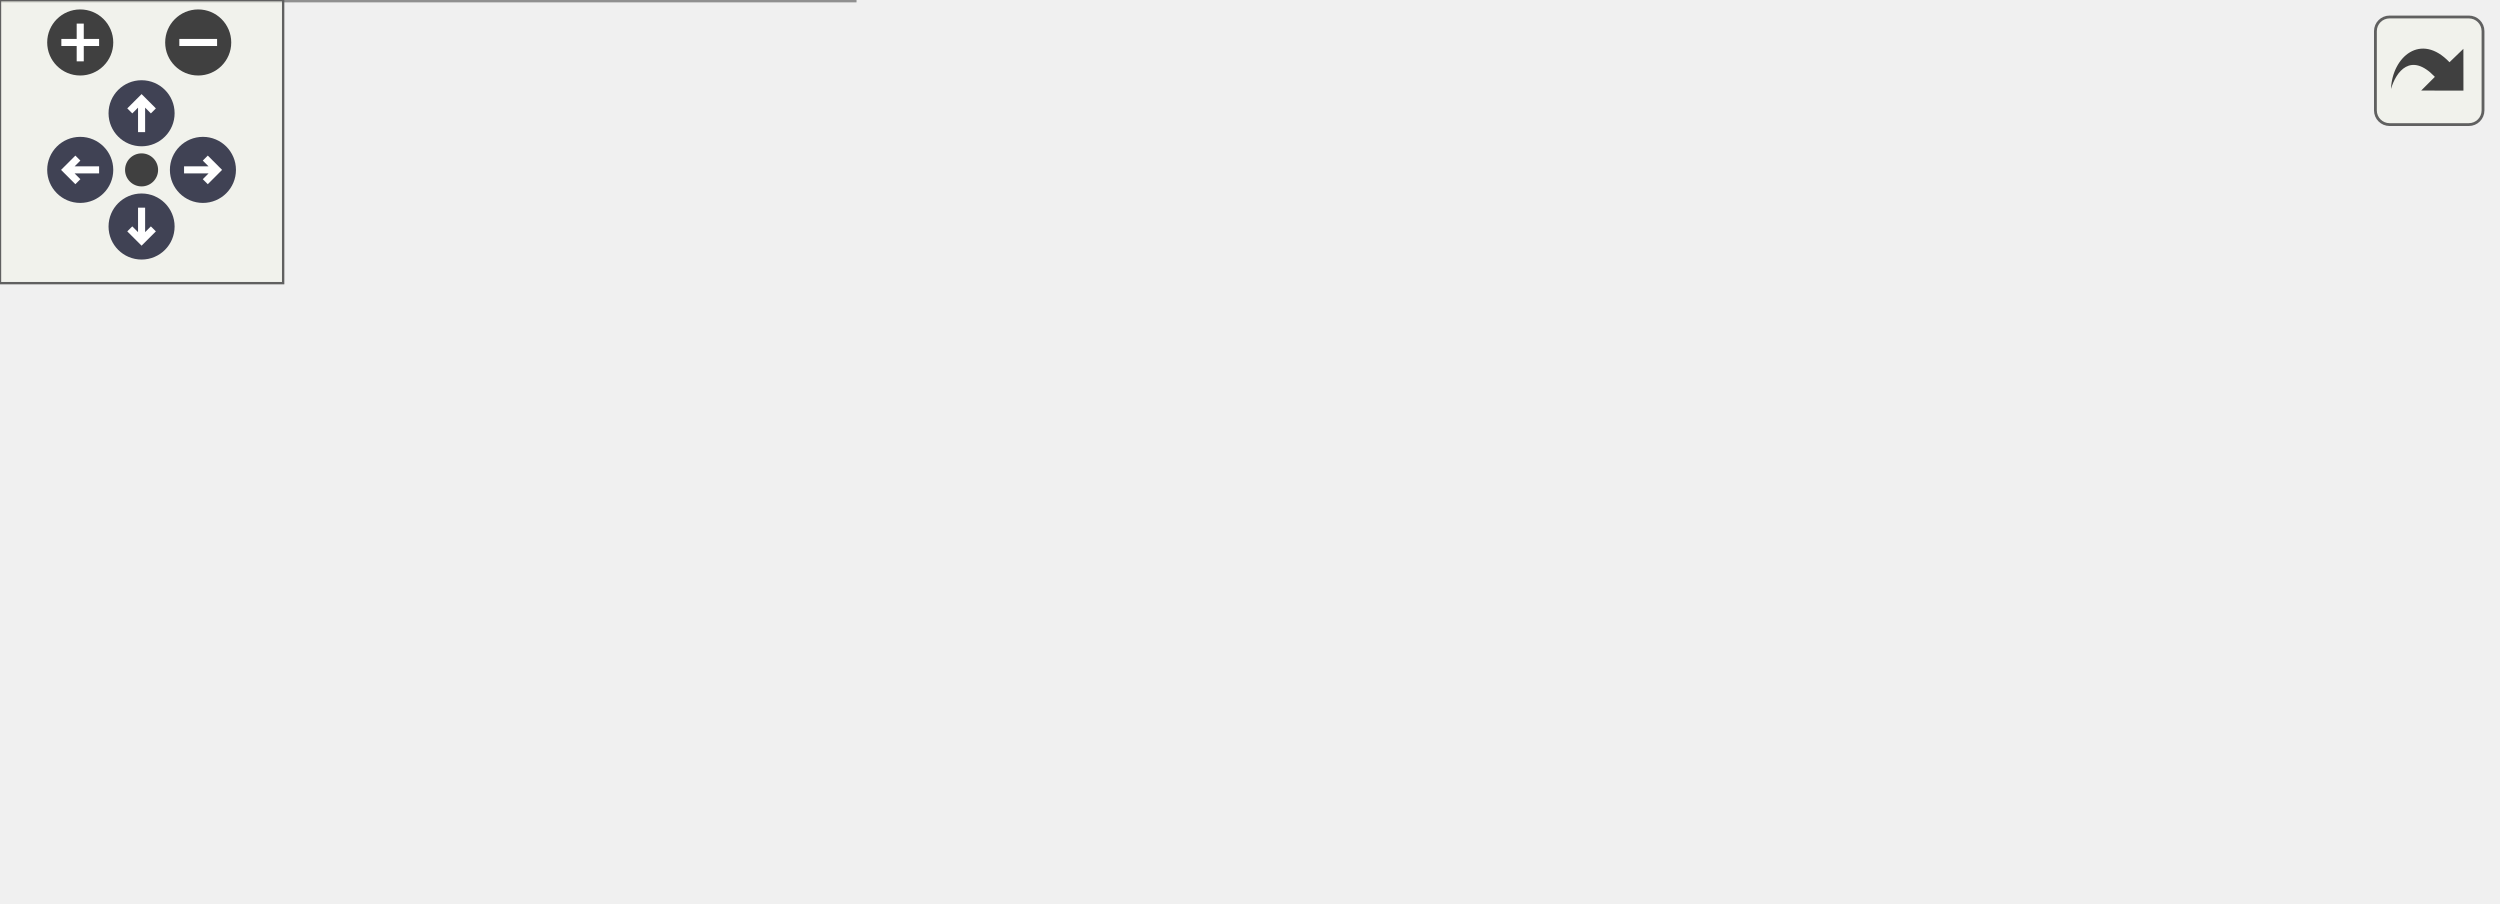
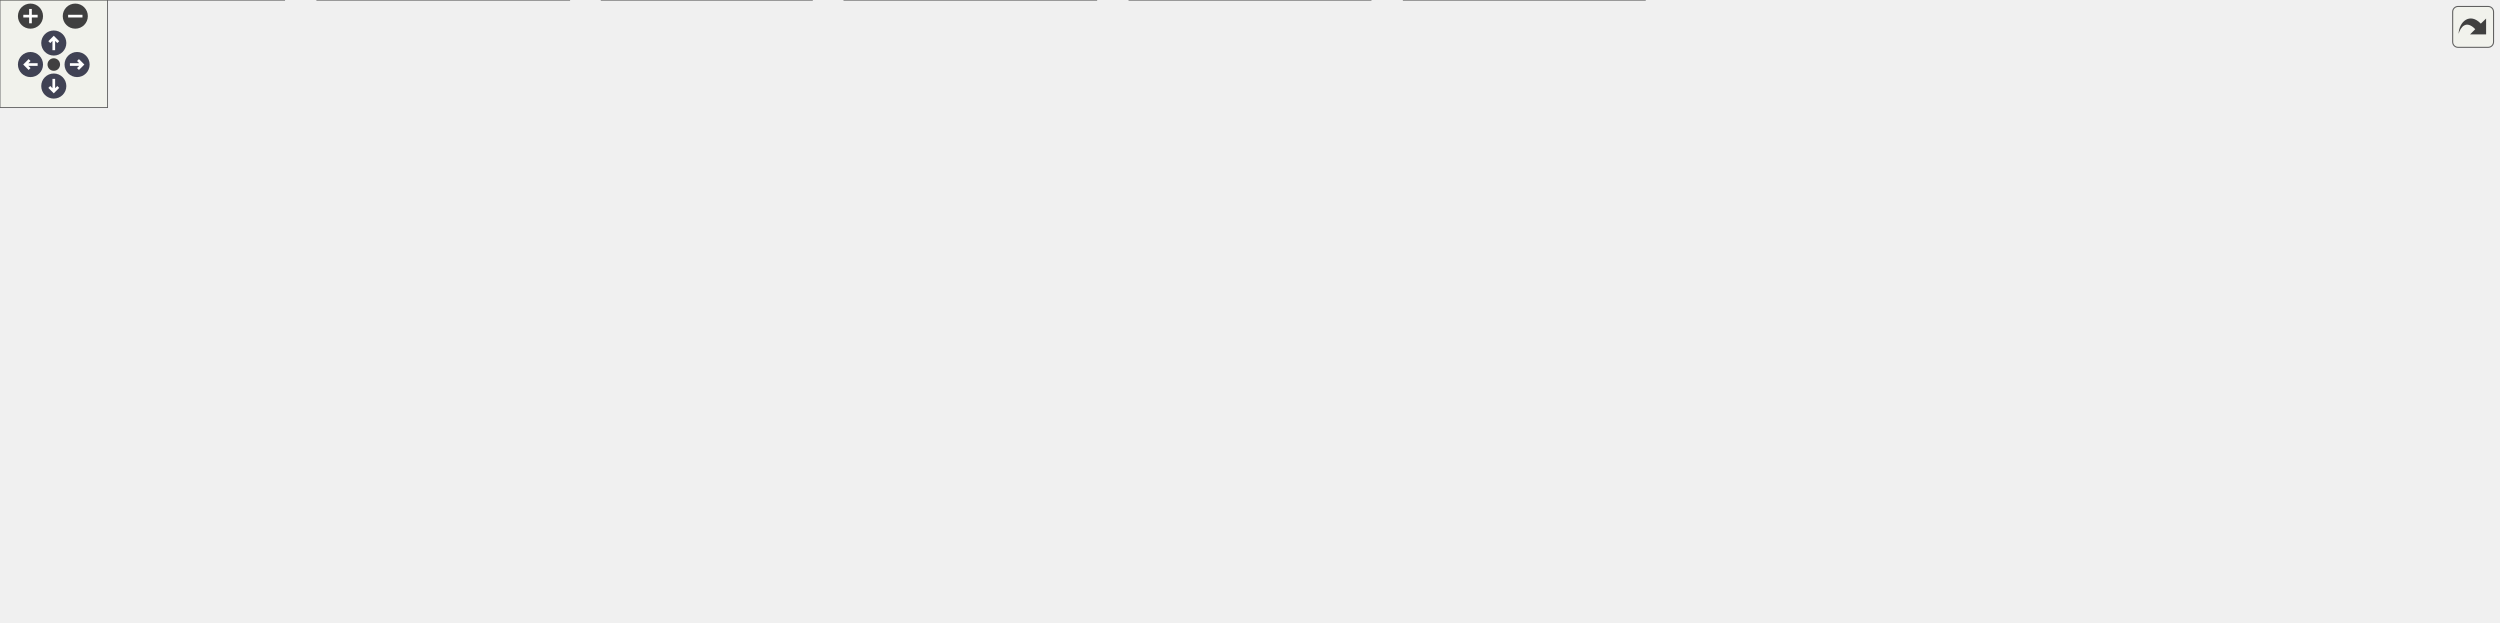
<svg xmlns="http://www.w3.org/2000/svg" xmlns:xlink="http://www.w3.org/1999/xlink" id="main" version="1.1" xml:space="preserve">
  <style type="text/css">
.node, .edge {opacity: 0.7;}
.node.selected, .edge.selected {opacity: 1;}
.edge:hover path { stroke: red; }
.edge:hover polygon { stroke: red; fill: red; }
</style>
  <defs>
    <circle id="rim" cx="0" cy="0" r="7" />
    <circle id="rim2" cx="0" cy="0" r="3.5" />
    <g id="zoomPlus">
      <use xlink:href="#rim" fill="#404040">
        <set attributeName="fill" to="#808080" begin="zoomplus.mouseover" end="zoomplus.mouseout" />
      </use>
      <path d="M-4,0h8M0,-4v8" fill="none" stroke="white" stroke-width="1.5" pointer-events="none" />
    </g>
    <g id="zoomMin">
      <use xlink:href="#rim" fill="#404040">
        <set attributeName="fill" to="#808080" begin="zoomminus.mouseover" end="zoomminus.mouseout" />
      </use>
      <path d="M-4,0h8" fill="none" stroke="white" stroke-width="1.5" pointer-events="none" />
    </g>
    <g id="arrowUp" transform="translate(30 24)">
      <use xlink:href="#rim" />
      <path pointer-events="none" fill="none" stroke="white" stroke-width="1.5" d="M0,-3.0v7 M-2.5,-0.5L0,-3.0L2.5,-0.5" />
    </g>
    <g id="arrowRight" transform="rotate(90) translate(36 -43)">
      <use xlink:href="#rim" />
      <path pointer-events="none" fill="none" stroke="white" stroke-width="1.5" d="M0,-3.0v7 M-2.5,-0.5L0,-3.0L2.5,-0.5" />
    </g>
    <g id="arrowDown" transform="rotate(180) translate(-30 -48)">
      <use xlink:href="#rim" />
      <path pointer-events="none" fill="none" stroke="white" stroke-width="1.5" d="M0,-3.0v7 M-2.5,-0.5L0,-3.0L2.5,-0.5" />
    </g>
    <g id="arrowLeft" transform="rotate(270) translate(-36 17)">
      <use xlink:href="#rim" />
      <path pointer-events="none" fill="none" stroke="white" stroke-width="1.5" d="M0,-3.0v7 M-2.5,-0.5L0,-3.0L2.5,-0.5" />
    </g>
    <g id="resetDef">
      <use xlink:href="#rim2" fill="#404040">
        <set attributeName="fill" to="#808080" begin="reset.mouseover" end="reset.mouseout" />
      </use>
    </g>
  </defs>
  <svg id="graph" class="graph">
    <g id="viewport">
      <g id="Node000001" class="node">
        <g id="a_Node000001">
          <a xlink:title="User defined literals for Ark internals.">
-             <polygon fill="#999999" stroke="#666666" points="343.12,-130.75 225.88,-130.75 225.88,-89 343.12,-89 343.12,-130.75" />
-             <text text-anchor="start" x="233.88" y="-117.25" font-family="Helvetica,sans-Serif" font-size="10.00">/Users/fola/Documents</text>
-             <text text-anchor="start" x="233.88" y="-106" font-family="Helvetica,sans-Serif" font-size="10.00">/ArkScript/Ark/include</text>
-             <text text-anchor="middle" x="284.5" y="-94.75" font-family="Helvetica,sans-Serif" font-size="10.00">/Ark/Utils/Literals.hpp</text>
+             <polygon fill="#999999" stroke="#666666" points="1054.88,-286.25 937.62,-286.25 937.62,-244.5 1054.88,-244.5 1054.88,-286.25" />
+             <text text-anchor="start" x="945.62" y="-272.75" font-family="Helvetica,sans-Serif" font-size="10.00">/Users/fola/Documents</text>
+             <text text-anchor="start" x="945.62" y="-261.5" font-family="Helvetica,sans-Serif" font-size="10.00">/ArkScript/Ark/include</text>
+             <text text-anchor="middle" x="996.25" y="-250.25" font-family="Helvetica,sans-Serif" font-size="10.00">/Ark/Utils/Literals.hpp</text>
          </a>
        </g>
      </g>
      <g id="Node000002" class="node">
        <g id="a_Node000002">
-           <a xlink:href="../../d1/dfa/IRCompiler_8cpp.html" target="_top" xlink:title=" ">
-             <polygon fill="white" stroke="#666666" points="181,-53 0,-53 0,0 181,0 181,-53" />
-             <text text-anchor="start" x="8" y="-39.5" font-family="Helvetica,sans-Serif" font-size="10.00">/Users/fola/Documents</text>
-             <text text-anchor="start" x="8" y="-28.25" font-family="Helvetica,sans-Serif" font-size="10.00">/ArkScript/Ark/src/arkreactor</text>
-             <text text-anchor="start" x="8" y="-17" font-family="Helvetica,sans-Serif" font-size="10.00">/Compiler/IntermediateRepresentation</text>
-             <text text-anchor="middle" x="90.5" y="-5.75" font-family="Helvetica,sans-Serif" font-size="10.00">/IRCompiler.cpp</text>
+           <a xlink:href="../../d1/d91/VM_8hpp.html" target="_top" xlink:title="The ArkScript virtual machine.">
+             <polygon fill="white" stroke="#666666" points="693.88,-202.88 576.62,-202.88 576.62,-161.12 693.88,-161.12 693.88,-202.88" />
+             <text text-anchor="start" x="584.62" y="-189.38" font-family="Helvetica,sans-Serif" font-size="10.00">/Users/fola/Documents</text>
+             <text text-anchor="start" x="584.62" y="-178.12" font-family="Helvetica,sans-Serif" font-size="10.00">/ArkScript/Ark/include</text>
+             <text text-anchor="middle" x="635.25" y="-166.88" font-family="Helvetica,sans-Serif" font-size="10.00">/Ark/VM/VM.hpp</text>
          </a>
        </g>
      </g>
      <g id="edge1_Node000001_Node000002" class="edge">
        <g id="a_edge1_Node000001_Node000002">
          <a xlink:title=" ">
-             <path fill="none" stroke="#63b8ff" d="M225.65,-84.19C202.43,-74.45 175.75,-63.26 152.26,-53.41" />
-             <polygon fill="#63b8ff" stroke="#63b8ff" points="224.07,-87.32 234.65,-87.97 226.78,-80.87 224.07,-87.32" />
+             <path fill="none" stroke="#63b8ff" d="M925.99,-254.42C866.14,-245.13 778.19,-229.53 703.25,-208.5 697.79,-206.97 692.14,-205.18 686.55,-203.29" />
+             <polygon fill="#63b8ff" stroke="#63b8ff" points="925.29,-257.86 935.7,-255.91 926.35,-250.94 925.29,-257.86" />
+           </a>
+         </g>
+       </g>
+       <g id="Node000015" class="node">
+         <g id="a_Node000015">
+           <a xlink:href="../../d1/dfa/IRCompiler_8cpp.html" target="_top" xlink:title=" ">
+             <polygon fill="white" stroke="#666666" points="892.75,-208.5 711.75,-208.5 711.75,-155.5 892.75,-155.5 892.75,-208.5" />
+             <text text-anchor="start" x="719.75" y="-195" font-family="Helvetica,sans-Serif" font-size="10.00">/Users/fola/Documents</text>
+             <text text-anchor="start" x="719.75" y="-183.75" font-family="Helvetica,sans-Serif" font-size="10.00">/ArkScript/Ark/src/arkreactor</text>
+             <text text-anchor="start" x="719.75" y="-172.5" font-family="Helvetica,sans-Serif" font-size="10.00">/Compiler/IntermediateRepresentation</text>
+             <text text-anchor="middle" x="802.25" y="-161.25" font-family="Helvetica,sans-Serif" font-size="10.00">/IRCompiler.cpp</text>
+           </a>
+         </g>
+       </g>
+       <g id="edge16_Node000001_Node000015" class="edge">
+         <g id="a_edge16_Node000001_Node000015">
+           <a xlink:title=" ">
+             <path fill="none" stroke="#63b8ff" d="M937.4,-239.69C914.18,-229.95 887.5,-218.76 864.01,-208.91" />
+             <polygon fill="#63b8ff" stroke="#63b8ff" points="935.82,-242.82 946.4,-243.47 938.53,-236.37 935.82,-242.82" />
+           </a>
+         </g>
+       </g>
+       <g id="Node000016" class="node">
+         <g id="a_Node000016">
+           <a xlink:href="../../d2/d5e/ASTLowerer_8cpp.html" target="_top" xlink:title=" ">
+             <polygon fill="white" stroke="#666666" points="1081.5,-202.88 911,-202.88 911,-161.12 1081.5,-161.12 1081.5,-202.88" />
+             <text text-anchor="start" x="919" y="-189.38" font-family="Helvetica,sans-Serif" font-size="10.00">/Users/fola/Documents</text>
+             <text text-anchor="start" x="919" y="-178.12" font-family="Helvetica,sans-Serif" font-size="10.00">/ArkScript/Ark/src/arkreactor</text>
+             <text text-anchor="middle" x="996.25" y="-166.88" font-family="Helvetica,sans-Serif" font-size="10.00">/Compiler/Lowerer/ASTLowerer.cpp</text>
+           </a>
+         </g>
+       </g>
+       <g id="edge17_Node000001_Node000016" class="edge">
+         <g id="a_edge17_Node000001_Node000016">
+           <a xlink:title=" ">
+             <path fill="none" stroke="#63b8ff" d="M996.25,-233.02C996.25,-222.99 996.25,-212.17 996.25,-203.17" />
+             <polygon fill="#63b8ff" stroke="#63b8ff" points="992.75,-232.75 996.25,-242.75 999.75,-232.75 992.75,-232.75" />
+           </a>
+         </g>
+       </g>
+       <g id="Node000017" class="node">
+         <g id="a_Node000017">
+           <a xlink:href="../../de/d66/Diagnostics_8cpp.html" target="_top" xlink:title=" ">
+             <polygon fill="white" stroke="#666666" points="1240.5,-202.88 1100,-202.88 1100,-161.12 1240.5,-161.12 1240.5,-202.88" />
+             <text text-anchor="start" x="1108" y="-189.38" font-family="Helvetica,sans-Serif" font-size="10.00">/Users/fola/Documents</text>
+             <text text-anchor="start" x="1108" y="-178.12" font-family="Helvetica,sans-Serif" font-size="10.00">/ArkScript/Ark/src/arkreactor</text>
+             <text text-anchor="middle" x="1170.25" y="-166.88" font-family="Helvetica,sans-Serif" font-size="10.00">/Error/Diagnostics.cpp</text>
+           </a>
+         </g>
+       </g>
+       <g id="edge18_Node000001_Node000017" class="edge">
+         <g id="a_edge18_Node000001_Node000017">
+           <a xlink:title=" ">
+             <path fill="none" stroke="#63b8ff" d="M1049.99,-239.24C1074.64,-227.72 1103.48,-214.23 1126.74,-203.35" />
+             <polygon fill="#63b8ff" stroke="#63b8ff" points="1048.66,-236 1041.08,-243.41 1051.62,-242.34 1048.66,-236" />
+           </a>
+         </g>
+       </g>
+       <g id="Node000018" class="node">
+         <g id="a_Node000018">
+           <a xlink:href="../../d2/d56/Formatter_8cpp.html" target="_top" xlink:title=" ">
+             <polygon fill="white" stroke="#666666" points="1393.5,-202.88 1259,-202.88 1259,-161.12 1393.5,-161.12 1393.5,-202.88" />
+             <text text-anchor="start" x="1267" y="-189.38" font-family="Helvetica,sans-Serif" font-size="10.00">/Users/fola/Documents</text>
+             <text text-anchor="start" x="1267" y="-178.12" font-family="Helvetica,sans-Serif" font-size="10.00">/ArkScript/Ark/src/arkscript</text>
+             <text text-anchor="middle" x="1326.25" y="-166.88" font-family="Helvetica,sans-Serif" font-size="10.00">/Formatter.cpp</text>
+           </a>
+         </g>
+       </g>
+       <g id="edge19_Node000001_Node000018" class="edge">
+         <g id="a_edge19_Node000001_Node000018">
+           <a xlink:title=" ">
+             <path fill="none" stroke="#63b8ff" d="M1066.44,-250.89C1117.48,-240.59 1188.06,-225.34 1249.25,-208.5 1255.09,-206.89 1261.14,-205.11 1267.16,-203.25" />
+             <polygon fill="#63b8ff" stroke="#63b8ff" points="1065.81,-247.44 1056.69,-252.84 1067.18,-254.31 1065.81,-247.44" />
          </a>
        </g>
      </g>
      <g id="Node000003" class="node">
        <g id="a_Node000003">
-           <a xlink:href="../../d2/d5e/ASTLowerer_8cpp.html" target="_top" xlink:title=" ">
-             <polygon fill="white" stroke="#666666" points="369.75,-47.38 199.25,-47.38 199.25,-5.62 369.75,-5.62 369.75,-47.38" />
-             <text text-anchor="start" x="207.25" y="-33.88" font-family="Helvetica,sans-Serif" font-size="10.00">/Users/fola/Documents</text>
-             <text text-anchor="start" x="207.25" y="-22.62" font-family="Helvetica,sans-Serif" font-size="10.00">/ArkScript/Ark/src/arkreactor</text>
-             <text text-anchor="middle" x="284.5" y="-11.38" font-family="Helvetica,sans-Serif" font-size="10.00">/Compiler/Lowerer/ASTLowerer.cpp</text>
-           </a>
-         </g>
-       </g>
-       <g id="edge2_Node000001_Node000003" class="edge">
-         <g id="a_edge2_Node000001_Node000003">
-           <a xlink:title=" ">
-             <path fill="none" stroke="#63b8ff" d="M284.5,-77.52C284.5,-67.49 284.5,-56.67 284.5,-47.67" />
-             <polygon fill="#63b8ff" stroke="#63b8ff" points="281,-77.25 284.5,-87.25 288,-77.25 281,-77.25" />
+           <a xlink:href="../../d3/d7e/Ark_8hpp.html" target="_top" xlink:title="Includes the needed files to start using ArkScript.">
+             <polygon fill="white" stroke="#666666" points="305.88,-119.5 188.62,-119.5 188.62,-77.75 305.88,-77.75 305.88,-119.5" />
+             <text text-anchor="start" x="196.62" y="-106" font-family="Helvetica,sans-Serif" font-size="10.00">/Users/fola/Documents</text>
+             <text text-anchor="start" x="196.62" y="-94.75" font-family="Helvetica,sans-Serif" font-size="10.00">/ArkScript/Ark/include</text>
+             <text text-anchor="middle" x="247.25" y="-83.5" font-family="Helvetica,sans-Serif" font-size="10.00">/Ark/Ark.hpp</text>
+           </a>
+         </g>
+       </g>
+       <g id="edge2_Node000002_Node000003" class="edge">
+         <g id="a_edge2_Node000002_Node000003">
+           <a xlink:title=" ">
+             <path fill="none" stroke="#63b8ff" d="M565.26,-166.32C491.2,-150.79 375.63,-126.55 306.1,-111.97" />
+             <polygon fill="#63b8ff" stroke="#63b8ff" points="564.33,-169.7 574.84,-168.33 565.77,-162.85 564.33,-169.7" />
+           </a>
+         </g>
+       </g>
+       <g id="Node000006" class="node">
+         <g id="a_Node000006">
+           <a xlink:href="../../d5/d44/Module_8hpp.html" target="_top" xlink:title=" ">
+             <polygon fill="white" stroke="#666666" points="452.88,-41.75 335.62,-41.75 335.62,0 452.88,0 452.88,-41.75" />
+             <text text-anchor="start" x="343.62" y="-28.25" font-family="Helvetica,sans-Serif" font-size="10.00">/Users/fola/Documents</text>
+             <text text-anchor="start" x="343.62" y="-17" font-family="Helvetica,sans-Serif" font-size="10.00">/ArkScript/Ark/include</text>
+             <text text-anchor="middle" x="394.25" y="-5.75" font-family="Helvetica,sans-Serif" font-size="10.00">/Ark/Module.hpp</text>
+           </a>
+         </g>
+       </g>
+       <g id="edge5_Node000002_Node000006" class="edge">
+         <g id="a_edge5_Node000002_Node000006">
+           <a xlink:title=" ">
+             <path fill="none" stroke="#63b8ff" d="M565.27,-180.07C515.85,-175.54 451.79,-161.18 413.25,-119.5 393.91,-98.58 391.6,-64.07 392.41,-42.18" />
+             <polygon fill="#63b8ff" stroke="#63b8ff" points="564.78,-183.54 575.02,-180.84 565.33,-176.57 564.78,-183.54" />
+           </a>
+         </g>
+       </g>
+       <g id="Node000007" class="node">
+         <g id="a_Node000007">
+           <a xlink:href="../../d2/d33/ModuleMapping_8hpp.html" target="_top" xlink:title=" ">
+             <polygon fill="white" stroke="#666666" points="564.25,-119.5 422.25,-119.5 422.25,-77.75 564.25,-77.75 564.25,-119.5" />
+             <text text-anchor="start" x="430.25" y="-106" font-family="Helvetica,sans-Serif" font-size="10.00">/Users/fola/Documents</text>
+             <text text-anchor="start" x="430.25" y="-94.75" font-family="Helvetica,sans-Serif" font-size="10.00">/ArkScript/Ark/include</text>
+             <text text-anchor="middle" x="493.25" y="-83.5" font-family="Helvetica,sans-Serif" font-size="10.00">/Ark/VM/ModuleMapping.hpp</text>
+           </a>
+         </g>
+       </g>
+       <g id="edge6_Node000002_Node000007" class="edge">
+         <g id="a_edge6_Node000002_Node000007">
+           <a xlink:title=" ">
+             <path fill="none" stroke="#63b8ff" d="M590.04,-155.09C570.23,-143.74 547.32,-130.61 528.76,-119.97" />
+             <polygon fill="#63b8ff" stroke="#63b8ff" points="588.05,-157.99 598.47,-159.92 591.53,-151.91 588.05,-157.99" />
+           </a>
+         </g>
+       </g>
+       <g id="Node000008" class="node">
+         <g id="a_Node000008">
+           <a xlink:href="../../d2/d27/VM_8cpp.html" target="_top" xlink:title=" ">
+             <polygon fill="white" stroke="#666666" points="611.5,-41.75 471,-41.75 471,0 611.5,0 611.5,-41.75" />
+             <text text-anchor="start" x="479" y="-28.25" font-family="Helvetica,sans-Serif" font-size="10.00">/Users/fola/Documents</text>
+             <text text-anchor="start" x="479" y="-17" font-family="Helvetica,sans-Serif" font-size="10.00">/ArkScript/Ark/src/arkreactor</text>
+             <text text-anchor="middle" x="541.25" y="-5.75" font-family="Helvetica,sans-Serif" font-size="10.00">/VM/VM.cpp</text>
+           </a>
+         </g>
+       </g>
+       <g id="edge14_Node000002_Node000008" class="edge">
+         <g id="a_edge14_Node000002_Node000008">
+           <a xlink:title=" ">
+             <path fill="none" stroke="#63b8ff" d="M617.63,-151.18C598.82,-119.32 569.51,-69.71 553.21,-42.12" />
+             <polygon fill="#63b8ff" stroke="#63b8ff" points="614.48,-152.71 622.58,-159.54 620.5,-149.15 614.48,-152.71" />
+           </a>
+         </g>
+       </g>
+       <g id="Node000009" class="node">
+         <g id="a_Node000009">
+           <a xlink:href="../../d5/da5/Repl_8hpp.html" target="_top" xlink:title="ArkScript REPL - Read Eval Print Loop.">
+             <polygon fill="white" stroke="#666666" points="737.88,-119.5 620.62,-119.5 620.62,-77.75 737.88,-77.75 737.88,-119.5" />
+             <text text-anchor="start" x="628.62" y="-106" font-family="Helvetica,sans-Serif" font-size="10.00">/Users/fola/Documents</text>
+             <text text-anchor="start" x="628.62" y="-94.75" font-family="Helvetica,sans-Serif" font-size="10.00">/ArkScript/Ark/include</text>
+             <text text-anchor="middle" x="679.25" y="-83.5" font-family="Helvetica,sans-Serif" font-size="10.00">/CLI/REPL/Repl.hpp</text>
+           </a>
+         </g>
+       </g>
+       <g id="edge9_Node000002_Node000009" class="edge">
+         <g id="a_edge9_Node000002_Node000009">
+           <a xlink:title=" ">
+             <path fill="none" stroke="#63b8ff" d="M651.5,-150.94C657.11,-140.56 663.27,-129.19 668.35,-119.79" />
+             <polygon fill="#63b8ff" stroke="#63b8ff" points="648.52,-149.09 646.85,-159.55 654.68,-152.42 648.52,-149.09" />
+           </a>
+         </g>
+       </g>
+       <g id="Node000012" class="node">
+         <g id="a_Node000012">
+           <a xlink:href="../../d6/d9a/TypeChecker_8cpp.html" target="_top" xlink:title=" ">
+             <polygon fill="white" stroke="#666666" points="896.5,-119.5 756,-119.5 756,-77.75 896.5,-77.75 896.5,-119.5" />
+             <text text-anchor="start" x="764" y="-106" font-family="Helvetica,sans-Serif" font-size="10.00">/Users/fola/Documents</text>
+             <text text-anchor="start" x="764" y="-94.75" font-family="Helvetica,sans-Serif" font-size="10.00">/ArkScript/Ark/src/arkreactor</text>
+             <text text-anchor="middle" x="826.25" y="-83.5" font-family="Helvetica,sans-Serif" font-size="10.00">/TypeChecker.cpp</text>
+           </a>
+         </g>
+       </g>
+       <g id="edge12_Node000002_Node000012" class="edge">
+         <g id="a_edge12_Node000002_Node000012">
+           <a xlink:title=" ">
+             <path fill="none" stroke="#63b8ff" d="M693.51,-156.18C720.73,-144.58 752.73,-130.95 778.49,-119.97" />
+             <polygon fill="#63b8ff" stroke="#63b8ff" points="692.18,-152.94 684.35,-160.08 694.92,-159.38 692.18,-152.94" />
+           </a>
+         </g>
+       </g>
+       <g id="Node000013" class="node">
+         <g id="a_Node000013">
+           <a xlink:href="../../d4/dc9/Future_8cpp.html" target="_top" xlink:title=" ">
+             <polygon fill="white" stroke="#666666" points="1055.5,-119.5 915,-119.5 915,-77.75 1055.5,-77.75 1055.5,-119.5" />
+             <text text-anchor="start" x="923" y="-106" font-family="Helvetica,sans-Serif" font-size="10.00">/Users/fola/Documents</text>
+             <text text-anchor="start" x="923" y="-94.75" font-family="Helvetica,sans-Serif" font-size="10.00">/ArkScript/Ark/src/arkreactor</text>
+             <text text-anchor="middle" x="985.25" y="-83.5" font-family="Helvetica,sans-Serif" font-size="10.00">/VM/Future.cpp</text>
+           </a>
+         </g>
+       </g>
+       <g id="edge13_Node000002_Node000013" class="edge">
+         <g id="a_edge13_Node000002_Node000013">
+           <a xlink:title=" ">
+             <path fill="none" stroke="#63b8ff" d="M697.29,-157.21C699.29,-156.61 701.28,-156.04 703.25,-155.5 791.2,-131.39 816.06,-138.5 905.25,-119.5 908.33,-118.84 911.47,-118.15 914.64,-117.44" />
+             <polygon fill="#63b8ff" stroke="#63b8ff" points="696.44,-153.81 687.98,-160.18 698.57,-160.48 696.44,-153.81" />
+           </a>
+         </g>
+       </g>
+       <g id="Node000014" class="node">
+         <g id="a_Node000014">
+           <a xlink:href="../../d1/db2/Closure_8cpp.html" target="_top" xlink:title=" ">
+             <polygon fill="white" stroke="#666666" points="1214.5,-119.5 1074,-119.5 1074,-77.75 1214.5,-77.75 1214.5,-119.5" />
+             <text text-anchor="start" x="1082" y="-106" font-family="Helvetica,sans-Serif" font-size="10.00">/Users/fola/Documents</text>
+             <text text-anchor="start" x="1082" y="-94.75" font-family="Helvetica,sans-Serif" font-size="10.00">/ArkScript/Ark/src/arkreactor</text>
+             <text text-anchor="middle" x="1144.25" y="-83.5" font-family="Helvetica,sans-Serif" font-size="10.00">/VM/Value/Closure.cpp</text>
+           </a>
+         </g>
+       </g>
+       <g id="edge15_Node000002_Node000014" class="edge">
+         <g id="a_edge15_Node000002_Node000014">
+           <a xlink:title=" ">
+             <path fill="none" stroke="#63b8ff" d="M695.84,-157.39C698.33,-156.71 700.81,-156.07 703.25,-155.5 860.28,-118.88 905.37,-147.01 1064.25,-119.5 1067.35,-118.96 1070.51,-118.37 1073.7,-117.74" />
+             <polygon fill="#63b8ff" stroke="#63b8ff" points="694.93,-154.01 686.38,-160.26 696.96,-160.71 694.93,-154.01" />
          </a>
        </g>
      </g>
      <g id="Node000004" class="node">
        <g id="a_Node000004">
-           <a xlink:href="../../de/d66/Diagnostics_8cpp.html" target="_top" xlink:title=" ">
-             <polygon fill="white" stroke="#666666" points="528.75,-47.38 388.25,-47.38 388.25,-5.62 528.75,-5.62 528.75,-47.38" />
-             <text text-anchor="start" x="396.25" y="-33.88" font-family="Helvetica,sans-Serif" font-size="10.00">/Users/fola/Documents</text>
-             <text text-anchor="start" x="396.25" y="-22.62" font-family="Helvetica,sans-Serif" font-size="10.00">/ArkScript/Ark/src/arkreactor</text>
-             <text text-anchor="middle" x="458.5" y="-11.38" font-family="Helvetica,sans-Serif" font-size="10.00">/Error/Diagnostics.cpp</text>
-           </a>
-         </g>
-       </g>
-       <g id="edge3_Node000001_Node000004" class="edge">
-         <g id="a_edge3_Node000001_Node000004">
-           <a xlink:title=" ">
-             <path fill="none" stroke="#63b8ff" d="M338.24,-83.74C362.89,-72.22 391.73,-58.73 414.99,-47.85" />
-             <polygon fill="#63b8ff" stroke="#63b8ff" points="336.91,-80.5 329.33,-87.91 339.87,-86.84 336.91,-80.5" />
+           <a xlink:href="../../d1/d95/arkemscripten_2main_8cpp.html" target="_top" xlink:title=" ">
+             <polygon fill="white" stroke="#666666" points="158.5,-41.75 0,-41.75 0,0 158.5,0 158.5,-41.75" />
+             <text text-anchor="start" x="8" y="-28.25" font-family="Helvetica,sans-Serif" font-size="10.00">/Users/fola/Documents</text>
+             <text text-anchor="start" x="8" y="-17" font-family="Helvetica,sans-Serif" font-size="10.00">/ArkScript/Ark/src/arkemscripten</text>
+             <text text-anchor="middle" x="79.25" y="-5.75" font-family="Helvetica,sans-Serif" font-size="10.00">/main.cpp</text>
+           </a>
+         </g>
+       </g>
+       <g id="edge3_Node000003_Node000004" class="edge">
+         <g id="a_edge3_Node000003_Node000004">
+           <a xlink:title=" ">
+             <path fill="none" stroke="#63b8ff" d="M191.76,-72.61C169.91,-62.75 145.13,-51.58 124.4,-42.23" />
+             <polygon fill="#63b8ff" stroke="#63b8ff" points="190.29,-75.78 200.85,-76.7 193.17,-69.4 190.29,-75.78" />
+           </a>
+         </g>
+       </g>
+       <g id="Node000005" class="node">
+         <g id="a_Node000005">
+           <a xlink:href="../../dc/d32/Ark_8cpp.html" target="_top" xlink:title=" ">
+             <polygon fill="white" stroke="#666666" points="317.5,-41.75 177,-41.75 177,0 317.5,0 317.5,-41.75" />
+             <text text-anchor="start" x="185" y="-28.25" font-family="Helvetica,sans-Serif" font-size="10.00">/Users/fola/Documents</text>
+             <text text-anchor="start" x="185" y="-17" font-family="Helvetica,sans-Serif" font-size="10.00">/ArkScript/Ark/src/arkreactor</text>
+             <text text-anchor="middle" x="247.25" y="-5.75" font-family="Helvetica,sans-Serif" font-size="10.00">/Ark.cpp</text>
+           </a>
+         </g>
+       </g>
+       <g id="edge4_Node000003_Node000005" class="edge">
+         <g id="a_edge4_Node000003_Node000005">
+           <a xlink:title=" ">
+             <path fill="none" stroke="#63b8ff" d="M247.25,-66C247.25,-57.96 247.25,-49.54 247.25,-42.23" />
+             <polygon fill="#63b8ff" stroke="#63b8ff" points="243.75,-65.81 247.25,-75.81 250.75,-65.81 243.75,-65.81" />
+           </a>
+         </g>
+       </g>
+       <g id="edge7_Node000007_Node000006" class="edge">
+         <g id="a_edge7_Node000007_Node000006">
+           <a xlink:title=" ">
+             <path fill="none" stroke="#63b8ff" d="M457.72,-70.44C445.56,-61.14 432.18,-50.9 420.85,-42.23" />
+             <polygon fill="#63b8ff" stroke="#63b8ff" points="455.45,-73.11 465.52,-76.41 459.7,-67.55 455.45,-73.11" />
+           </a>
+         </g>
+       </g>
+       <g id="edge8_Node000007_Node000008" class="edge">
+         <g id="a_edge8_Node000007_Node000008">
+           <a xlink:title=" ">
+             <path fill="none" stroke="#63b8ff" d="M512.23,-67.68C517.63,-59.14 523.4,-50.05 528.35,-42.23" />
+             <polygon fill="#63b8ff" stroke="#63b8ff" points="509.32,-65.73 506.92,-76.05 515.23,-69.47 509.32,-65.73" />
+           </a>
+         </g>
+       </g>
+       <g id="Node000010" class="node">
+         <g id="a_Node000010">
+           <a xlink:href="../../d7/d46/Repl_8cpp.html" target="_top" xlink:title=" ">
+             <polygon fill="white" stroke="#666666" points="764.5,-41.75 630,-41.75 630,0 764.5,0 764.5,-41.75" />
+             <text text-anchor="start" x="638" y="-28.25" font-family="Helvetica,sans-Serif" font-size="10.00">/Users/fola/Documents</text>
+             <text text-anchor="start" x="638" y="-17" font-family="Helvetica,sans-Serif" font-size="10.00">/ArkScript/Ark/src/arkscript</text>
+             <text text-anchor="middle" x="697.25" y="-5.75" font-family="Helvetica,sans-Serif" font-size="10.00">/REPL/Repl.cpp</text>
+           </a>
+         </g>
+       </g>
+       <g id="edge10_Node000009_Node000010" class="edge">
+         <g id="a_edge10_Node000009_Node000010">
+           <a xlink:title=" ">
+             <path fill="none" stroke="#63b8ff" d="M686.7,-66.28C688.63,-58.16 690.66,-49.62 692.41,-42.23" />
+             <polygon fill="#63b8ff" stroke="#63b8ff" points="683.33,-65.31 684.42,-75.85 690.14,-66.93 683.33,-65.31" />
+           </a>
+         </g>
+       </g>
+       <g id="Node000011" class="node">
+         <g id="a_Node000011">
+           <a xlink:href="../../d0/d46/arkscript_2main_8cpp.html" target="_top" xlink:title=" ">
+             <polygon fill="white" stroke="#666666" points="917.5,-41.75 783,-41.75 783,0 917.5,0 917.5,-41.75" />
+             <text text-anchor="start" x="791" y="-28.25" font-family="Helvetica,sans-Serif" font-size="10.00">/Users/fola/Documents</text>
+             <text text-anchor="start" x="791" y="-17" font-family="Helvetica,sans-Serif" font-size="10.00">/ArkScript/Ark/src/arkscript</text>
+             <text text-anchor="middle" x="850.25" y="-5.75" font-family="Helvetica,sans-Serif" font-size="10.00">/main.cpp</text>
+           </a>
+         </g>
+       </g>
+       <g id="edge11_Node000009_Node000011" class="edge">
+         <g id="a_edge11_Node000009_Node000011">
+           <a xlink:title=" ">
+             <path fill="none" stroke="#63b8ff" d="M735.42,-72.74C757.75,-62.85 783.1,-51.62 804.3,-42.23" />
+             <polygon fill="#63b8ff" stroke="#63b8ff" points="734.18,-69.46 726.46,-76.71 737.02,-75.86 734.18,-69.46" />
          </a>
        </g>
      </g>
    </g>
  </svg>
  <g id="navigator" transform="translate(0 0)" fill="#404254">
    <rect fill="#f2f5e9" fill-opacity="0.5" stroke="#606060" stroke-width=".5" x="0" y="0" width="60" height="60" />
    <use id="zoomplus" xlink:href="#zoomPlus" x="17" y="9" />
    <use id="zoomminus" xlink:href="#zoomMin" x="42" y="9" />
    <use id="reset" xlink:href="#resetDef" x="30" y="36" />
    <use id="arrowup" xlink:href="#arrowUp" x="0" y="0" />
    <use id="arrowright" xlink:href="#arrowRight" x="0" y="0" />
    <use id="arrowdown" xlink:href="#arrowDown" x="0" y="0" />
    <use id="arrowleft" xlink:href="#arrowLeft" x="0" y="0" />
  </g>
  <svg viewBox="0 0 15 15" width="100%" height="30px" preserveAspectRatio="xMaxYMin meet">
    <g id="arrow_out" transform="scale(0.3 0.3)">
      <a xlink:href="Literals_8hpp__dep__incl_org.svg" target="_base">
        <rect id="button" ry="5" rx="5" y="6" x="6" height="38" width="38" fill="#f2f5e9" fill-opacity="0.5" stroke="#606060" stroke-width="1.0" />
        <path id="arrow" d="M 11.5,31.437 C 11.94,20.098 22.043,11.323 32.159,21.979 L 37.069,17.246 C 37.069,17.246 37.088,32 37.088,32 L 22.16,31.978 C 22.16,31.978 26.998,27.14 26.998,27.14 C 18.529,18.264 13.292,25.23 11.5,31.437 z" style="fill:#404040;" />
      </a>
    </g>
  </svg>
  <style type="text/css">

[data-mouse-over-selected='false'] { opacity: 0.7; }
[data-mouse-over-selected='true']  { opacity: 1.0; }

</style>
</svg>
